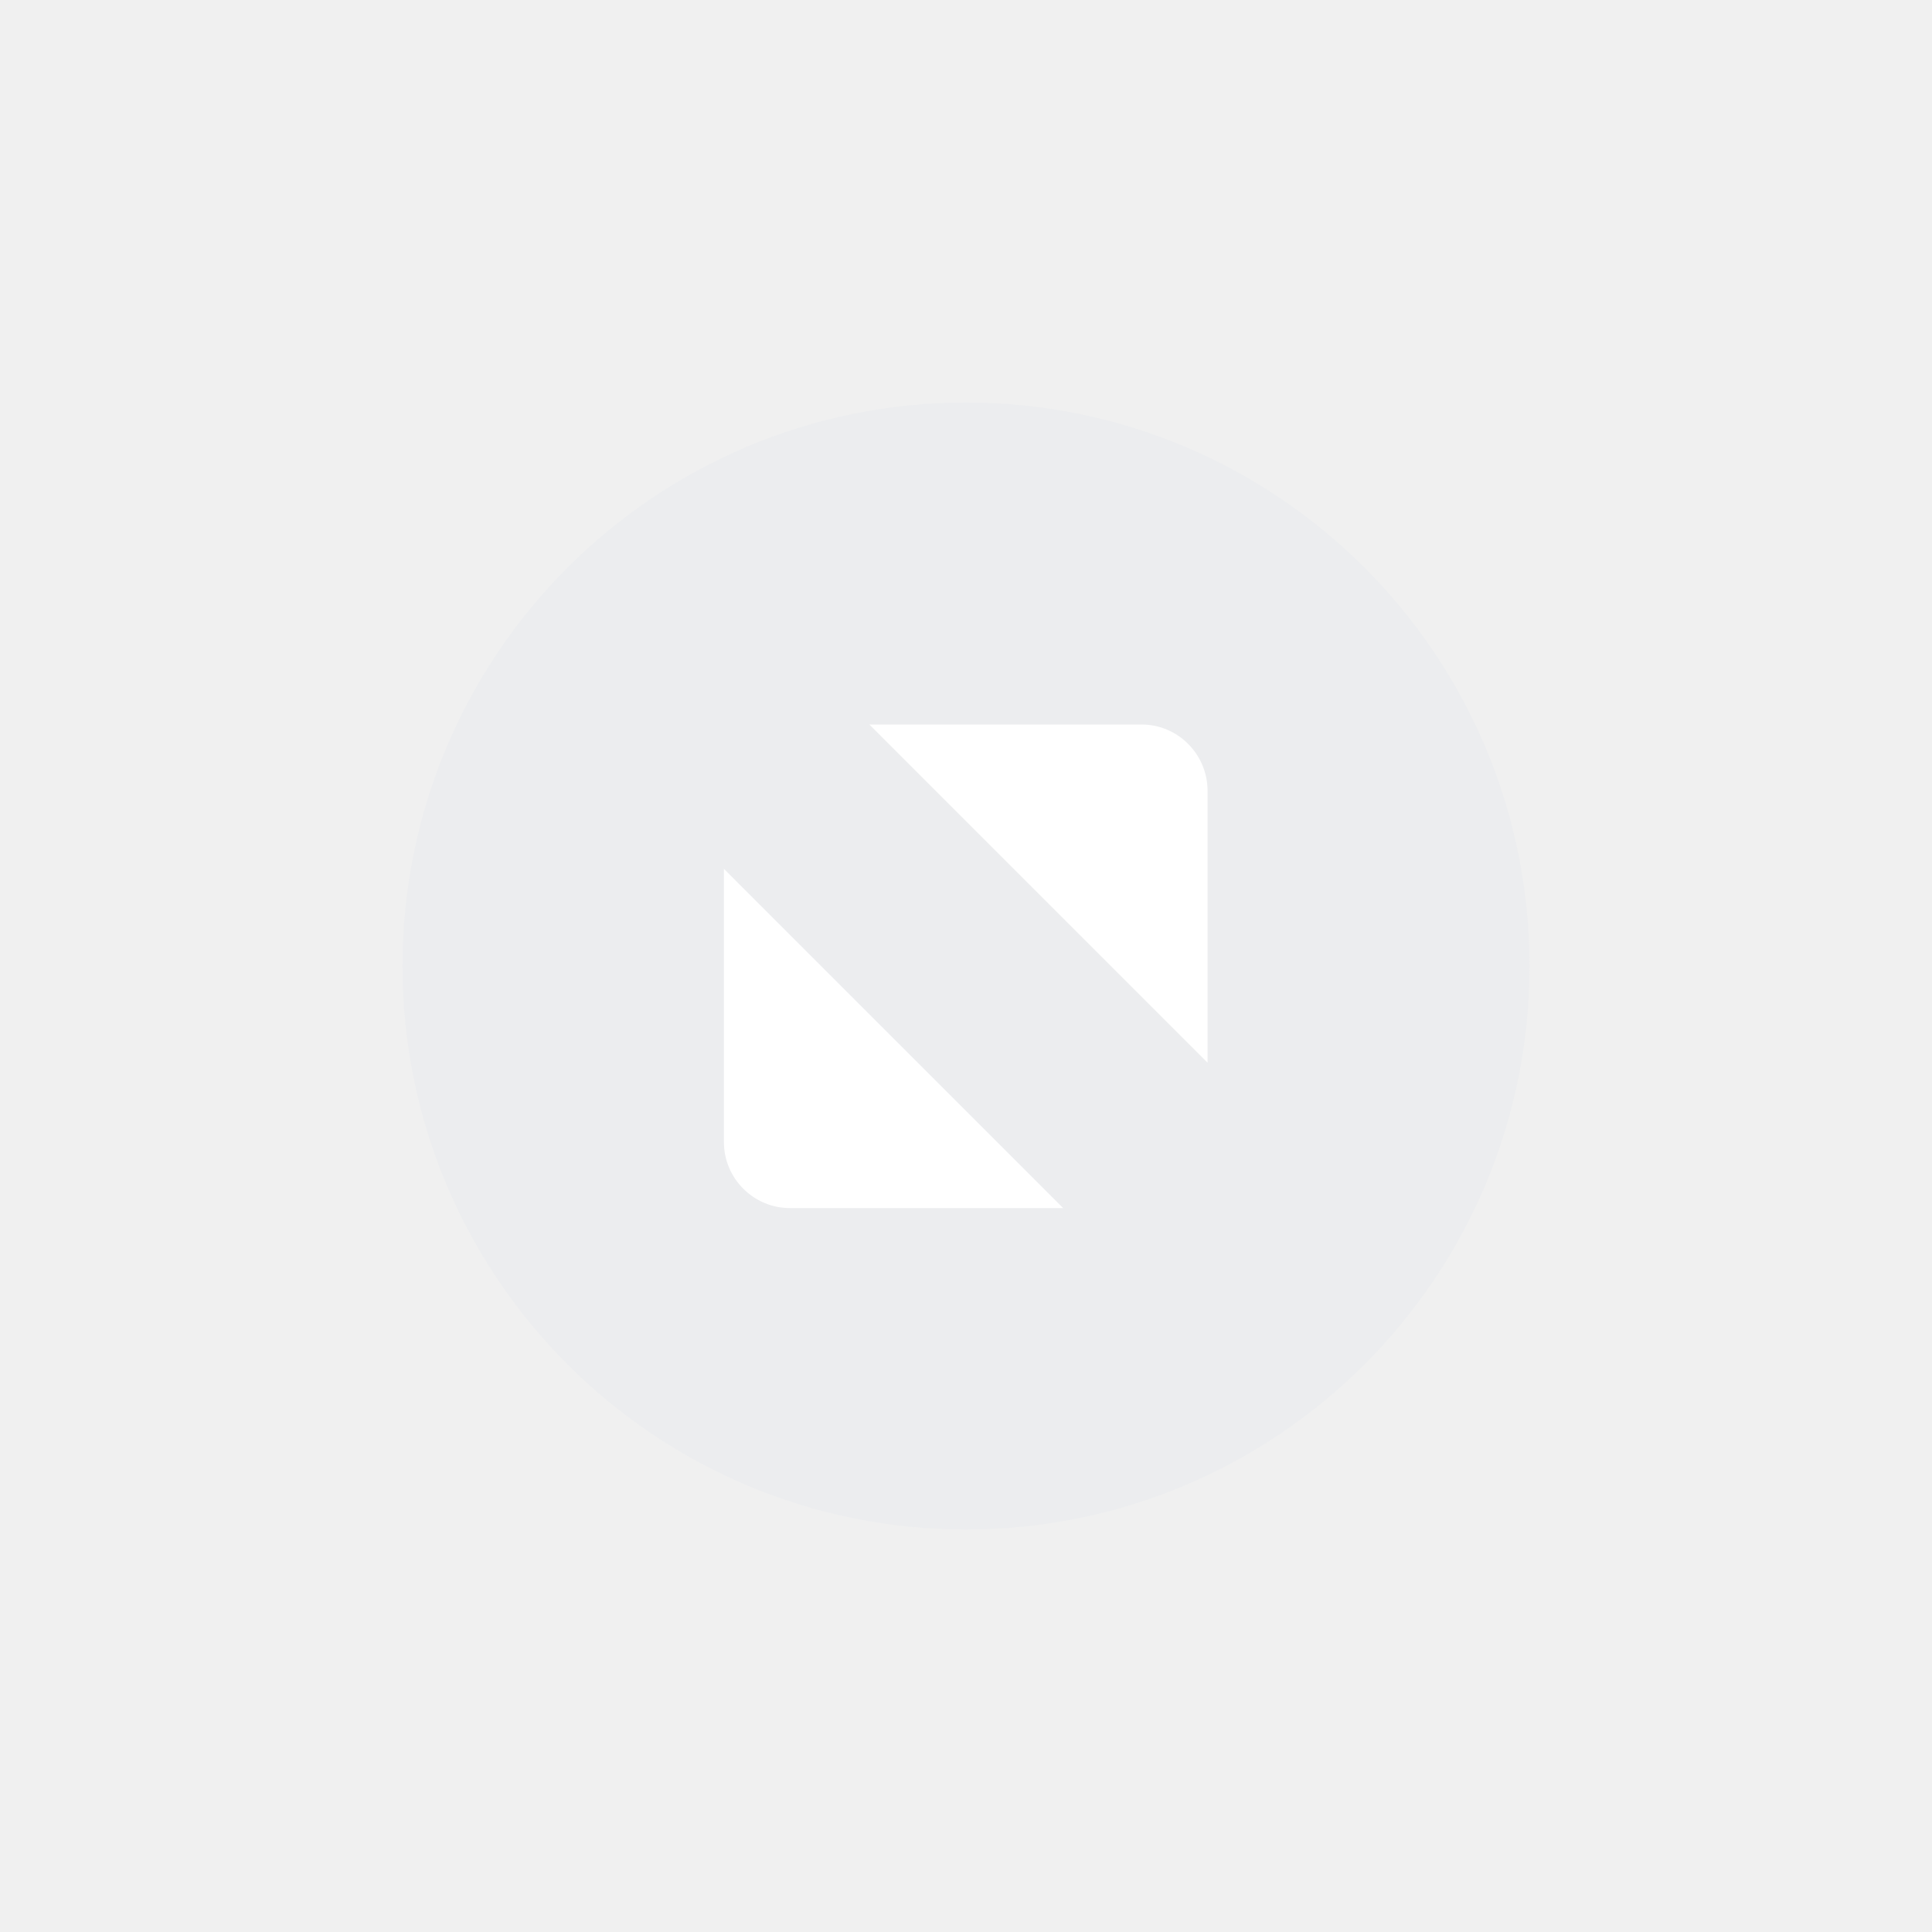
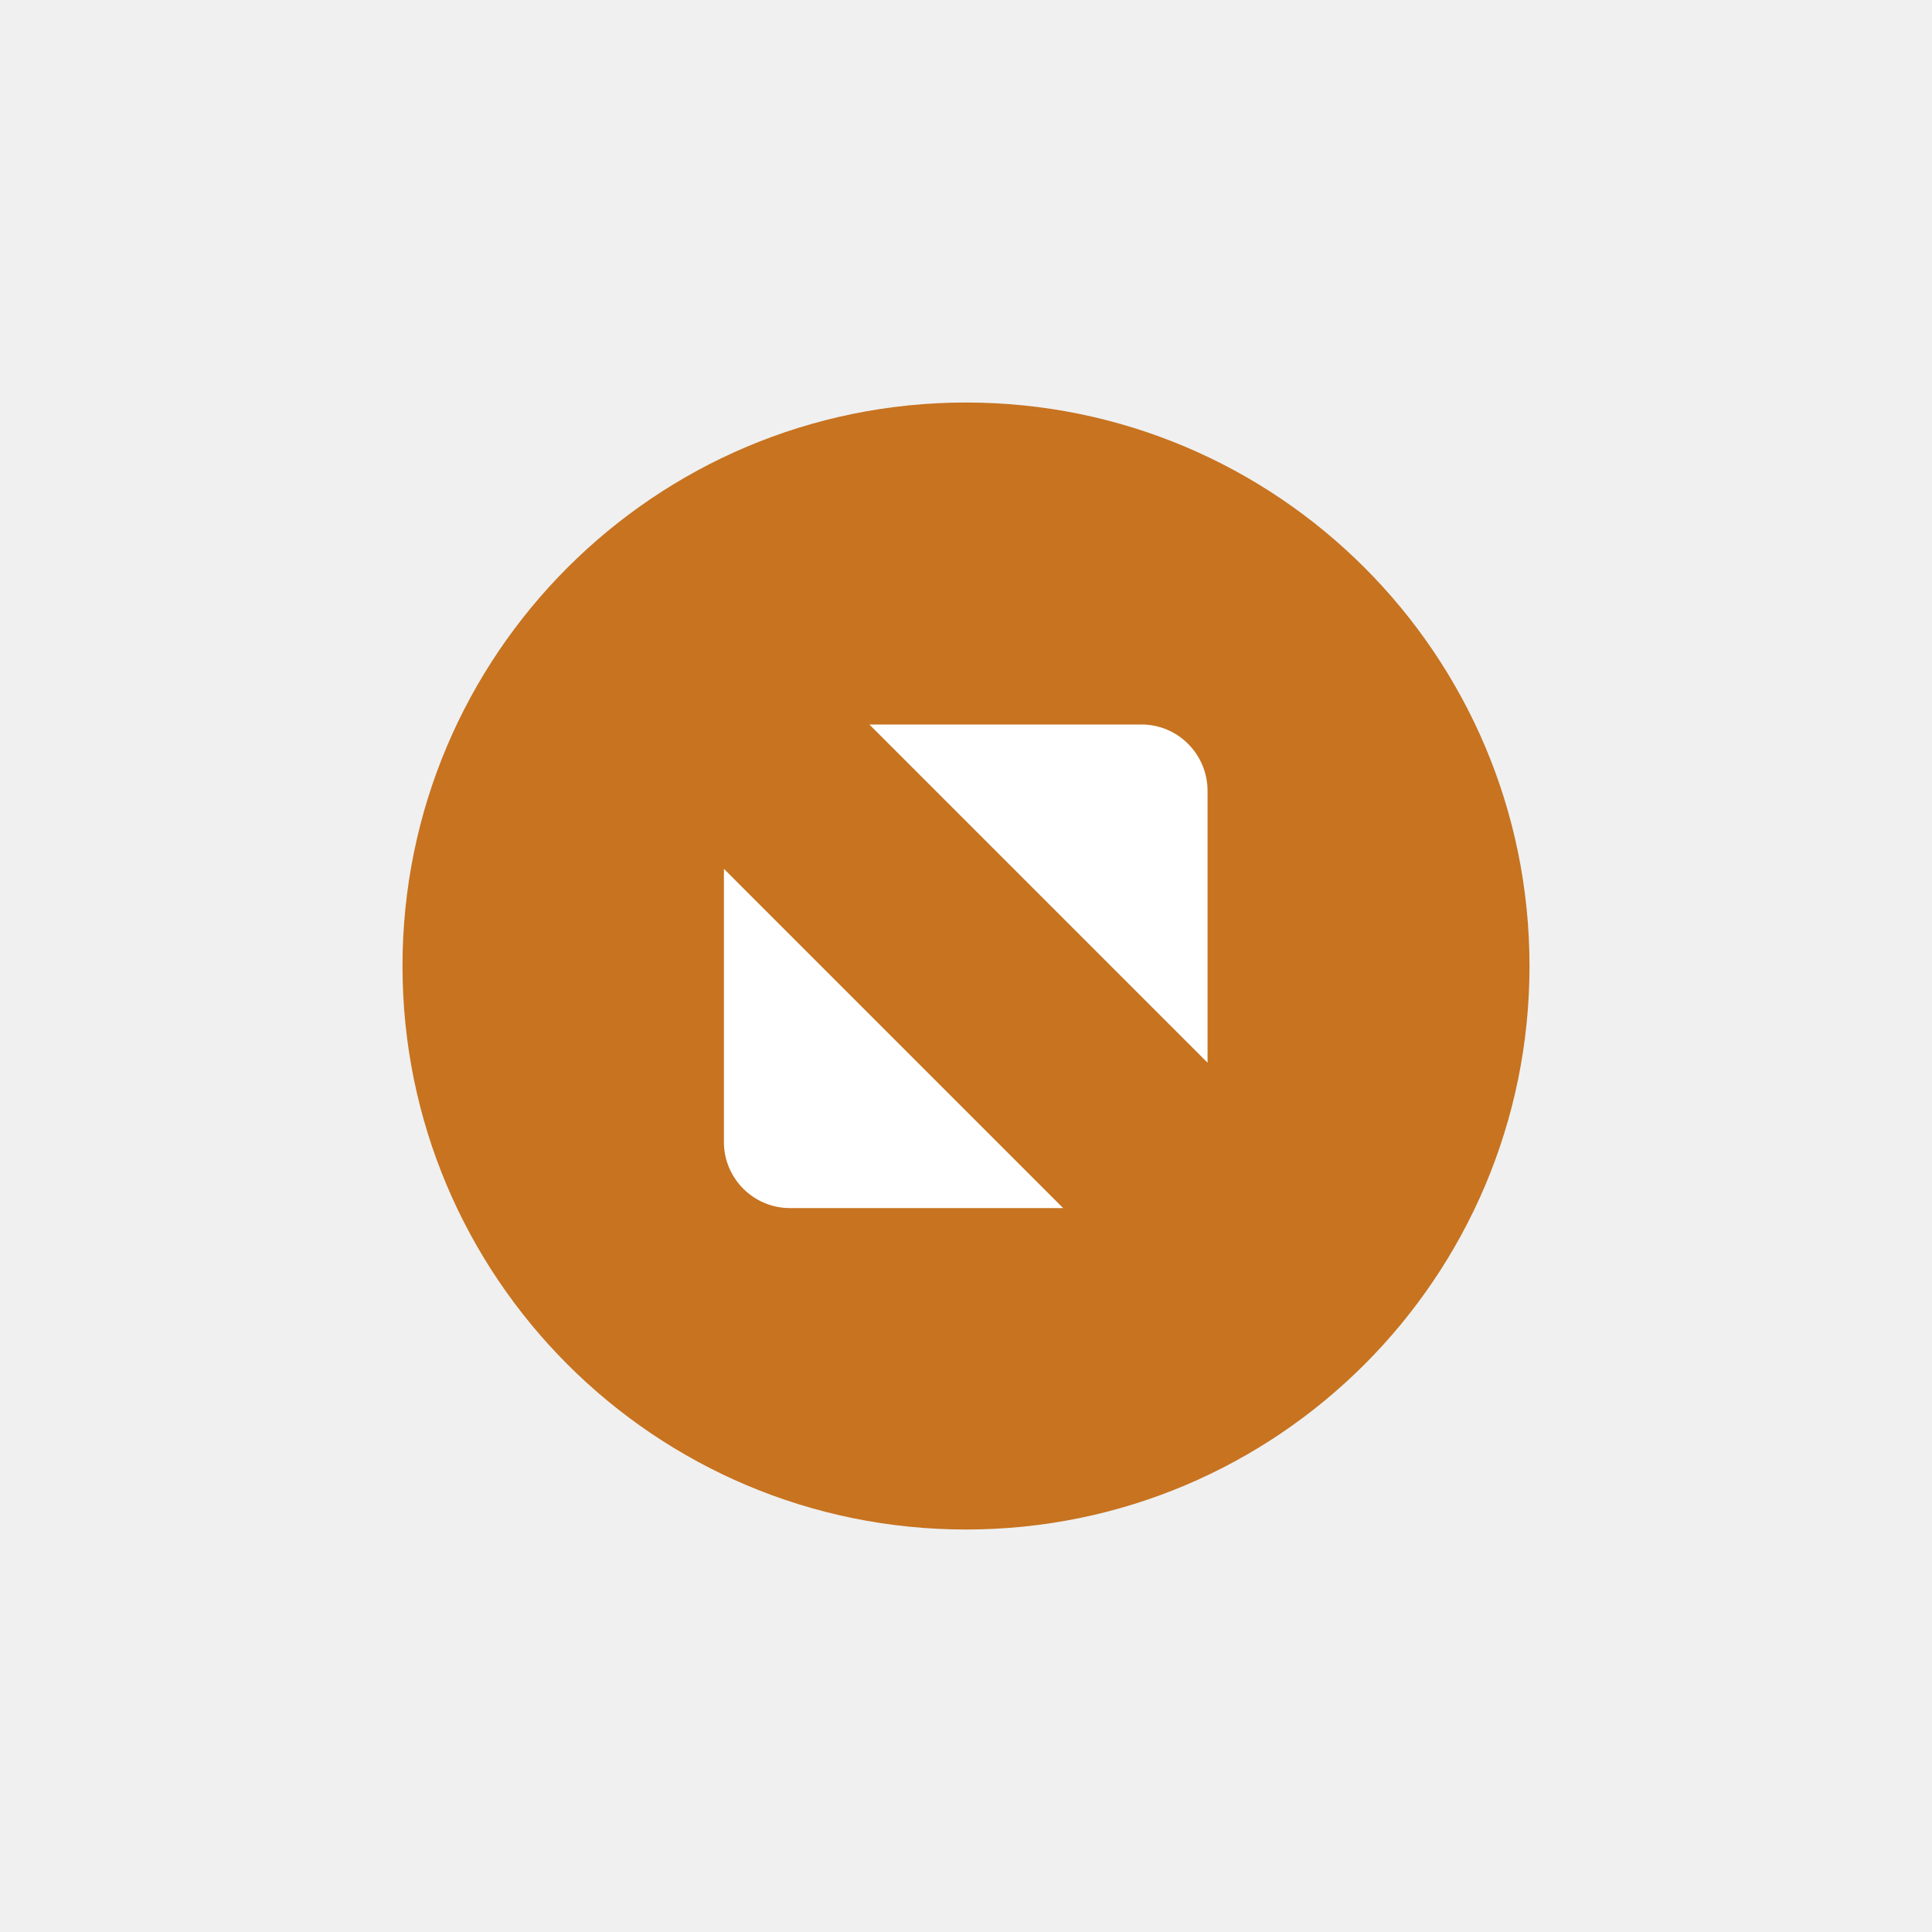
<svg xmlns="http://www.w3.org/2000/svg" width="24" height="24" id="svg4306" version="1.1" style="enable-background:new">
  <defs id="defs4308">
    <linearGradient id="linearGradient3770">
      <stop style="stop-color:#000000;stop-opacity:0.628;" offset="0" id="stop3772" />
      <stop style="stop-color:#000000;stop-opacity:0.498;" offset="1" id="stop3774" />
    </linearGradient>
    <linearGradient id="linearGradient4882">
      <stop style="stop-color:#ffffff;stop-opacity:1;" offset="0" id="stop4884" />
      <stop style="stop-color:#ffffff;stop-opacity:0;" offset="1" id="stop4886" />
    </linearGradient>
    <linearGradient id="linearGradient3784-6">
      <stop style="stop-color:#ffffff;stop-opacity:0.216;" offset="0" id="stop3786-4" />
      <stop style="stop-color:#ffffff;stop-opacity:0;" offset="1" id="stop3788-6" />
    </linearGradient>
    <linearGradient id="linearGradient4892">
      <stop id="stop4894" offset="0" style="stop-color:#2f3a42;stop-opacity:1;" />
      <stop id="stop4896" offset="1" style="stop-color:#1d242a;stop-opacity:1;" />
    </linearGradient>
    <linearGradient id="linearGradient4882-4">
      <stop id="stop4884-9" offset="0" style="stop-color:#728495;stop-opacity:1;" />
      <stop id="stop4886-9" offset="1" style="stop-color:#617c95;stop-opacity:0;" />
    </linearGradient>
  </defs>
  <g id="layer1" transform="translate(0,-1028.362)">
    <g style="display:inline" id="titlebutton-max-active-dark" transform="translate(-408,1218)">
      <g id="g4891-4-5-5" style="display:inline;opacity:1" transform="translate(-882,-432.6378)">
        <g transform="translate(-132,0)" style="display:inline;opacity:1" id="g4490-2-9-1-2-4-8">
          <g id="g4092-0-6-3-6-8-3-7" style="display:inline" transform="translate(58,0)">
-             <circle r="7" cy="255" cx="1376" style="fill:#ecedef;fill-opacity:1;stroke:none;stroke-width:0;stroke-linecap:butt;stroke-linejoin:miter;stroke-miterlimit:4;stroke-dasharray:none;stroke-dashoffset:0;stroke-opacity:1" id="path4068-7-6-5-1-6-6-0" />
+             <circle r="7" cy="255" cx="1376" style="fill:#C77320;fill-opacity:1;stroke:none;stroke-width:0;stroke-linecap:butt;stroke-linejoin:miter;stroke-miterlimit:4;stroke-dasharray:none;stroke-dashoffset:0;stroke-opacity:1" id="path4068-7-6-5-1-6-6-0" />
          </g>
        </g>
        <g id="g4806-5-2-2-9" transform="translate(1294,247)" style="fill:#c0e3ff;fill-opacity:1">
          <g transform="translate(-81.0002,-967)" style="display:inline;fill:#c0e3ff;fill-opacity:1" id="layer9-78-2-0-0-8" />
          <g transform="translate(-81.0002,-967)" id="layer10-3-9-9-51-2" style="fill:#c0e3ff;fill-opacity:1" />
          <g transform="translate(-81.0002,-967)" id="layer11-19-7-6-4-7" style="fill:#c0e3ff;fill-opacity:1" />
          <g transform="translate(-81.0002,-967)" id="layer13-4-7-4-0-9" style="fill:#c0e3ff;fill-opacity:1" />
          <g transform="translate(-81.0002,-967)" id="layer14-8-9-7-6-0" style="fill:#c0e3ff;fill-opacity:1" />
          <g transform="translate(-81.0002,-967)" style="display:inline;fill:#c0e3ff;fill-opacity:1" id="layer15-5-4-2-4-4" />
          <g transform="translate(-81.0002,-967)" style="display:inline;fill:#c0e3ff;fill-opacity:1" id="g71291-1-4-6-4-2" />
          <g transform="translate(-81.0002,-967)" style="display:inline;fill:#c0e3ff;fill-opacity:1" id="g4953-7-0-8-22-2" />
          <g transform="translate(-81.0002,-967)" style="display:inline;fill:#c0e3ff;fill-opacity:1" id="layer12-3-7-2-3-1">
            <path d="m 87.8,972 3.382,0 c 0.45,0 0.816,0.368 0.819,0.819 l 0,3.382 z m 2.407,6.007 -3.395,0 c -0.45,0 -0.819,-0.368 -0.819,-0.819 l 0,-3.395 4.214,4.214" style="fill:#ffffff;fill-opacity:1;fill-rule:evenodd;stroke:none" id="path4293-4-9-0-2" />
          </g>
        </g>
      </g>
      <rect y="-185.638" x="412" height="16" width="16" id="rect17883-79-3-0" style="display:inline;opacity:1;fill:none;fill-opacity:1;stroke:none;stroke-width:1;stroke-linecap:butt;stroke-linejoin:miter;stroke-miterlimit:4;stroke-dasharray:none;stroke-dashoffset:0;stroke-opacity:0" />
    </g>
  </g>
</svg>
